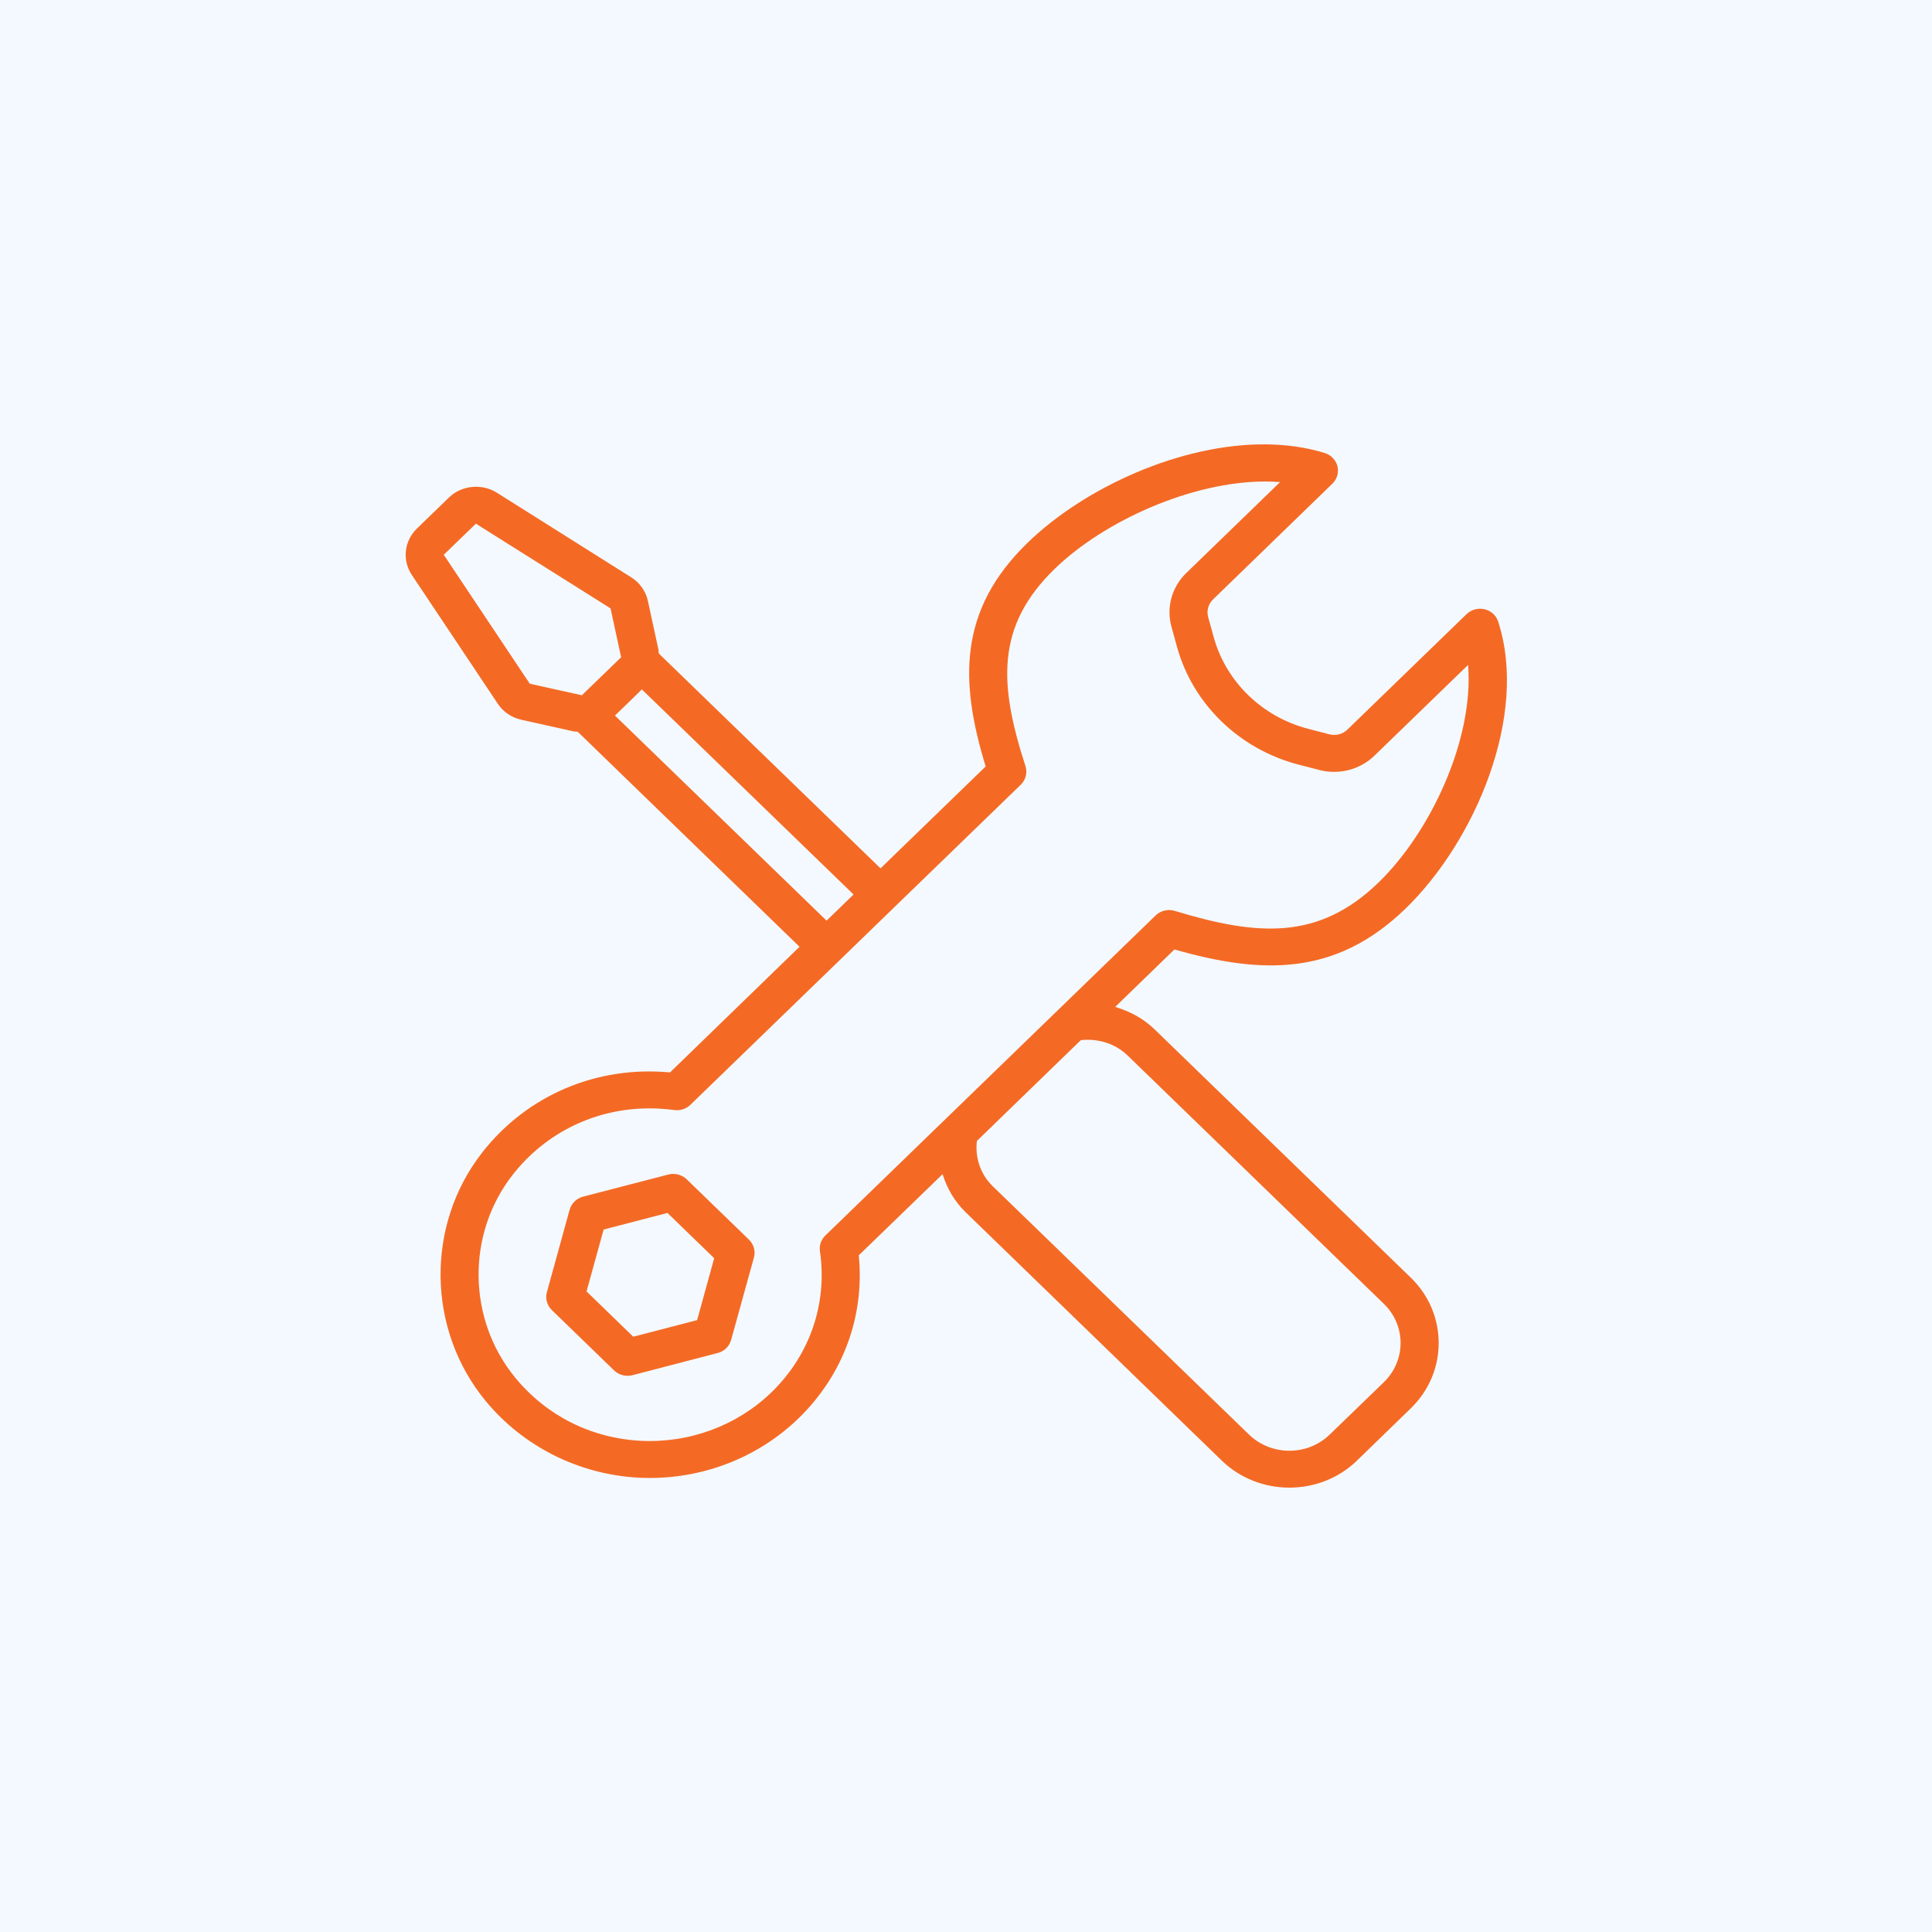
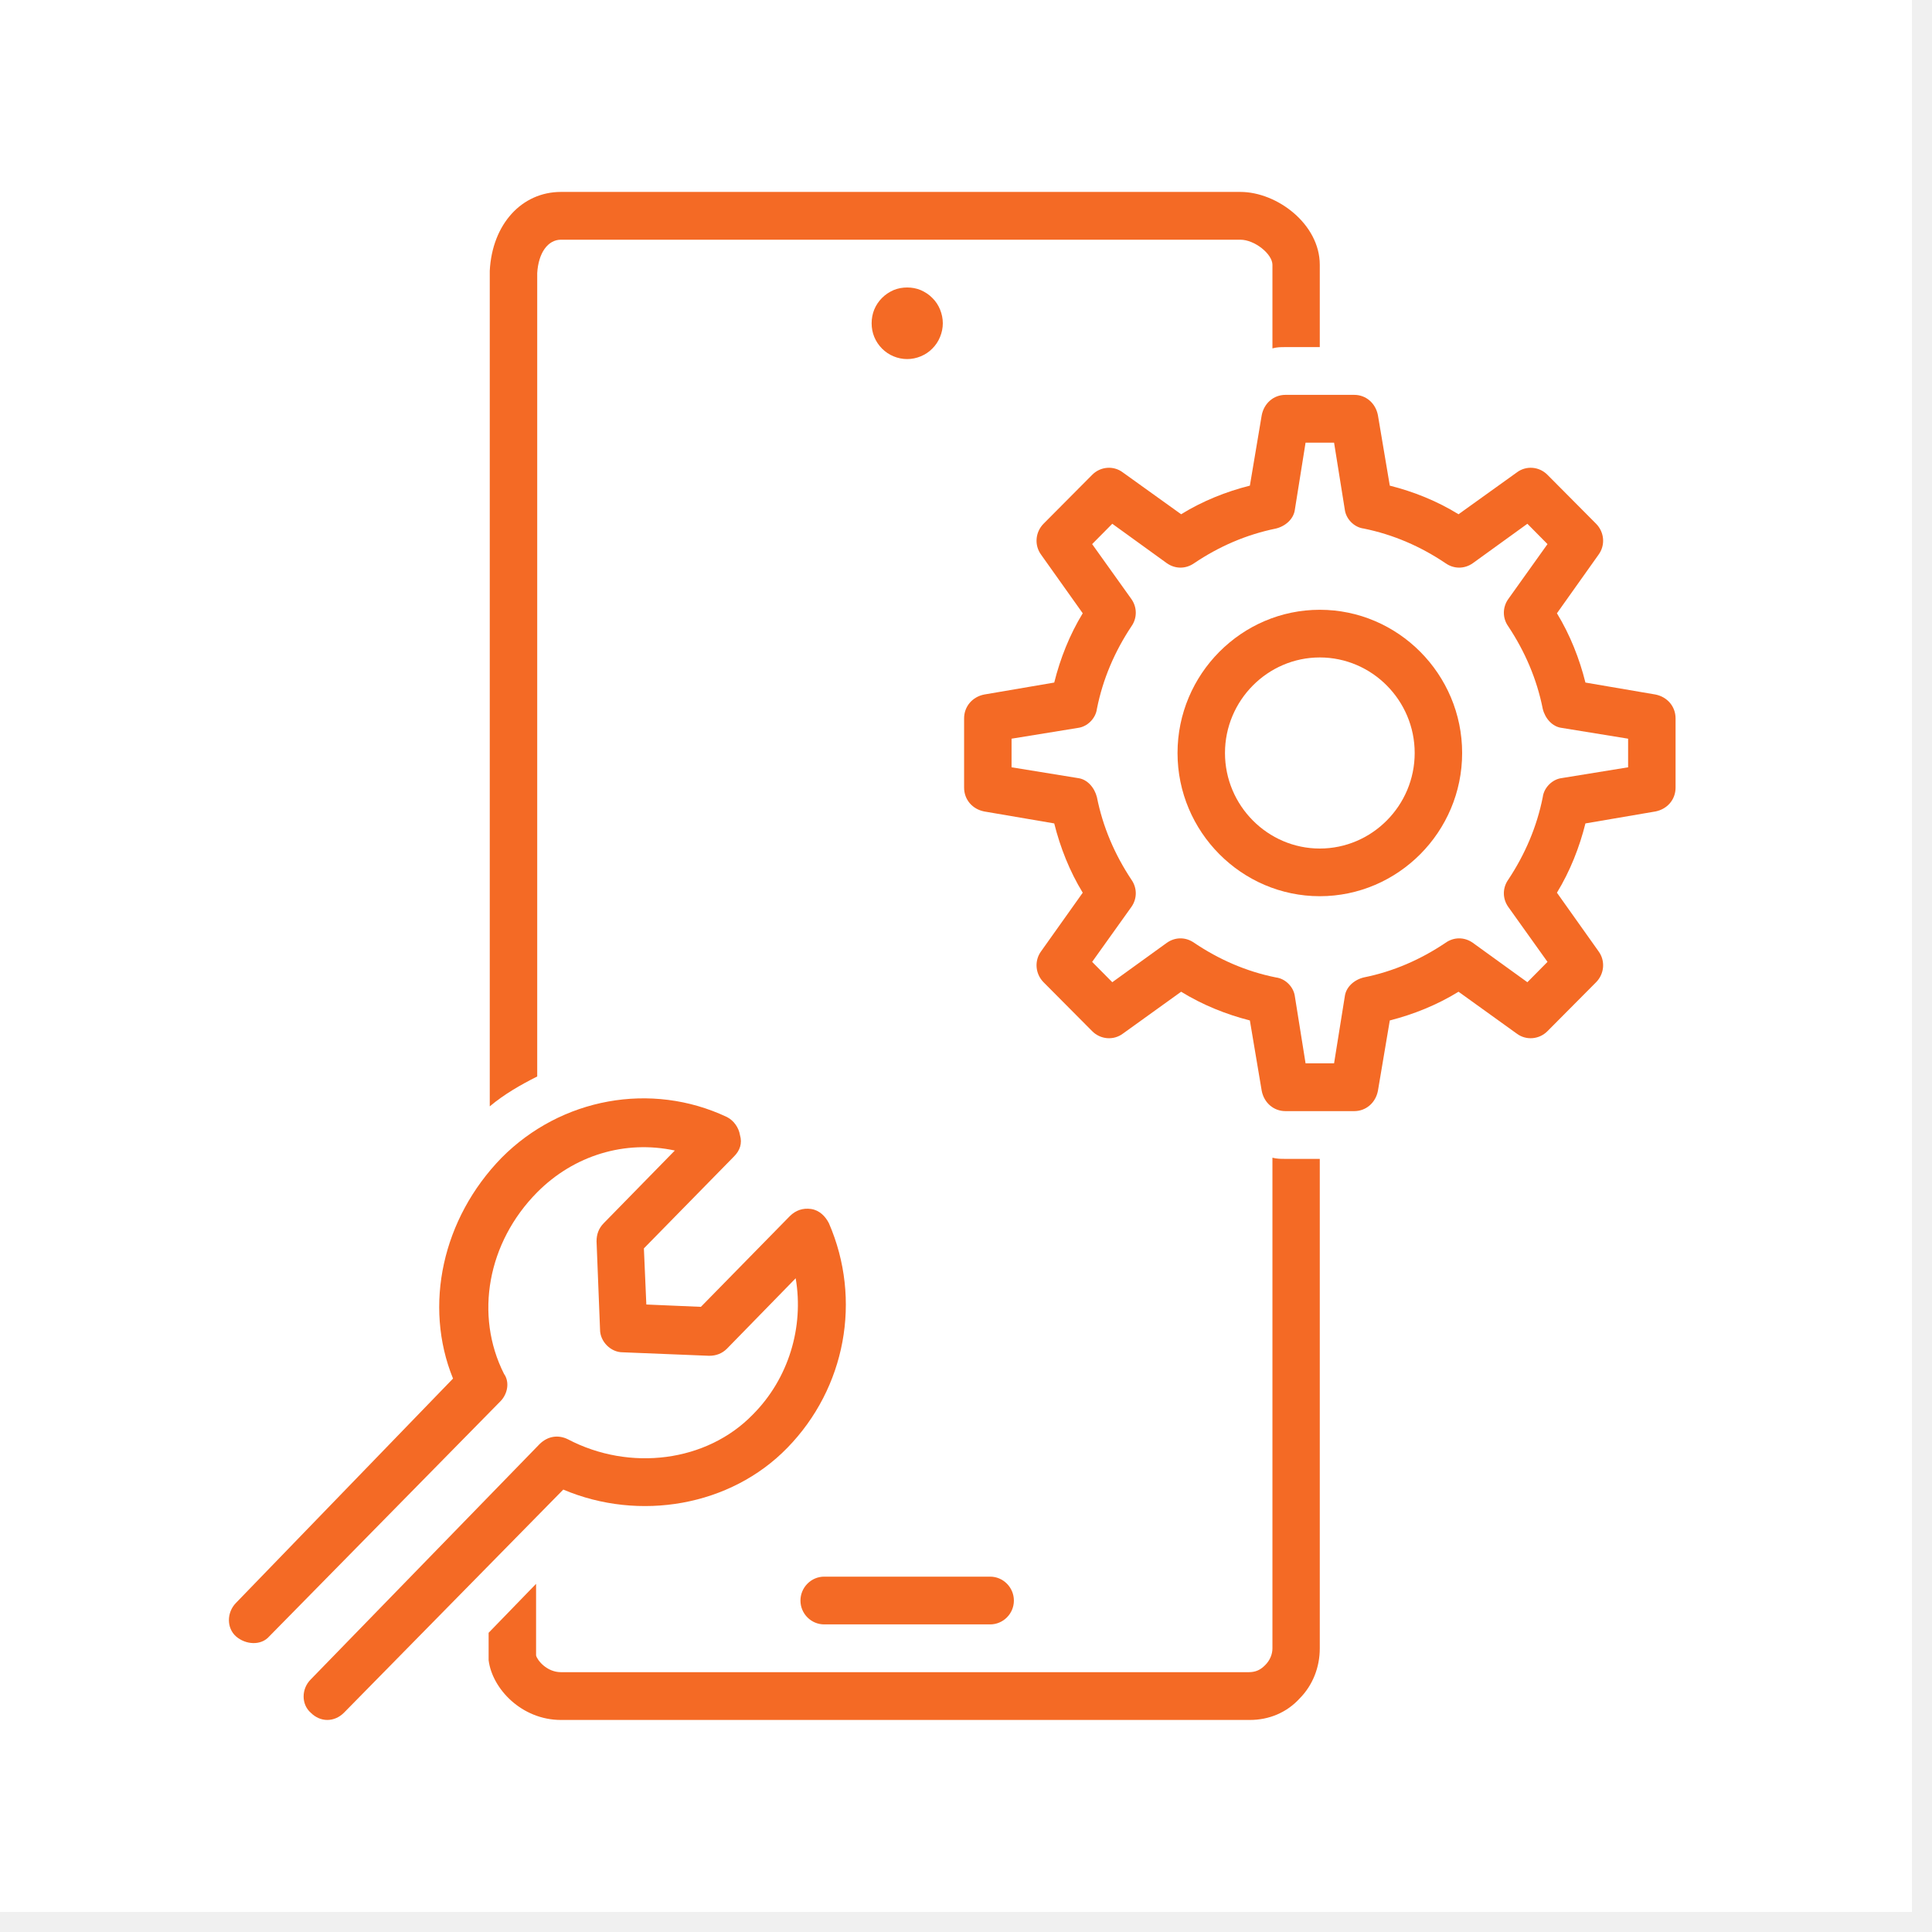
- <svg xmlns="http://www.w3.org/2000/svg" width="95" height="95" viewBox="0 0 95 95" fill="none">
-   <g clip-path="url(#clip0_113_15556)">
-     <rect width="95" height="95" fill="#F4F9FF" />
-     <circle cx="47.5" cy="47.5" r="47.5" fill="#F4F9FF" />
-     <path d="M62.31 21.851C58.067 21.791 53.322 23.982 50.537 26.68C47.115 29.997 47.185 33.498 48.467 37.688L43.297 42.698L32.392 32.131C32.385 32.071 32.389 32.007 32.378 31.946L31.857 29.542C31.755 29.074 31.458 28.651 31.044 28.392L24.426 24.223C23.686 23.762 22.697 23.861 22.074 24.465L20.495 25.995C19.875 26.599 19.769 27.554 20.249 28.268L24.478 34.606C24.741 35.004 25.152 35.284 25.632 35.391L28.197 35.962C28.267 35.977 28.336 35.973 28.406 35.98L39.314 46.554L32.946 52.733C29.344 52.395 25.918 53.848 23.708 56.674C20.923 60.243 20.989 65.37 23.869 68.875C25.712 71.119 28.453 72.497 31.381 72.66C31.575 72.671 31.769 72.674 31.964 72.674C34.694 72.674 37.324 71.623 39.263 69.745C41.458 67.618 42.524 64.717 42.227 61.727L46.349 57.736C46.565 58.432 46.939 59.082 47.485 59.611L60.083 71.826C60.999 72.71 62.201 73.15 63.402 73.15C64.604 73.15 65.806 72.71 66.719 71.826L69.371 69.251C71.2 67.479 71.2 64.596 69.371 62.824L56.767 50.609C56.224 50.084 55.554 49.725 54.836 49.512L57.749 46.686C62.072 47.925 65.689 47.996 69.111 44.68C72.53 41.367 75.168 35.185 73.669 30.569C73.574 30.267 73.318 30.032 72.999 29.958C72.68 29.883 72.343 29.976 72.112 30.199L66.26 35.87C66.026 36.101 65.678 36.193 65.355 36.104L64.329 35.838C62.069 35.252 60.288 33.526 59.683 31.339L59.408 30.345C59.321 30.032 59.416 29.695 59.654 29.468L65.517 23.783C65.748 23.559 65.839 23.236 65.766 22.927C65.685 22.618 65.451 22.37 65.136 22.274C64.242 21.997 63.289 21.866 62.31 21.851ZM62.23 23.676C62.472 23.68 62.71 23.687 62.944 23.705L58.328 28.179C57.617 28.868 57.342 29.876 57.602 30.814L57.877 31.811C58.654 34.624 60.94 36.839 63.846 37.596L64.872 37.862C65.839 38.114 66.88 37.844 67.587 37.155L72.189 32.696C72.479 36.332 70.364 40.894 67.788 43.391C64.864 46.224 61.9 46.047 57.767 44.79C57.434 44.69 57.071 44.775 56.825 45.013L40.582 60.754C40.373 60.957 40.274 61.241 40.318 61.525C40.692 64.103 39.823 66.631 37.936 68.46C36.236 70.107 33.891 70.973 31.487 70.846C29.054 70.711 26.87 69.61 25.335 67.742C22.983 64.88 22.928 60.687 25.203 57.775C26.845 55.676 29.296 54.501 31.931 54.501C32.334 54.501 32.744 54.53 33.154 54.583C33.444 54.622 33.741 54.53 33.946 54.327L50.189 38.59C50.438 38.349 50.53 37.997 50.424 37.67C49.127 33.669 48.944 30.799 51.867 27.966C54.293 25.615 58.602 23.673 62.23 23.676ZM23.4 25.75L30.022 29.915L30.542 32.319L28.611 34.187L26.05 33.619L21.821 27.28L23.4 25.75ZM31.561 33.899L41.971 43.984L40.644 45.269L30.238 35.185L30.894 34.553L31.561 33.899ZM53.777 51.142C54.4 51.202 54.989 51.458 55.444 51.898L68.045 64.11C69.144 65.175 69.144 66.901 68.045 67.966L65.388 70.537C64.293 71.602 62.508 71.602 61.413 70.537L48.808 58.322C48.207 57.739 47.94 56.916 48.035 56.103L53.146 51.146C53.359 51.124 53.568 51.121 53.777 51.142ZM33.103 57.722C33.023 57.722 32.942 57.732 32.861 57.754L28.673 58.84C28.351 58.925 28.098 59.17 28.01 59.483L26.892 63.538C26.804 63.85 26.896 64.184 27.131 64.415L30.194 67.384C30.373 67.558 30.611 67.65 30.857 67.65C30.941 67.65 31.022 67.639 31.102 67.621L35.287 66.531C35.609 66.45 35.862 66.205 35.95 65.889L37.072 61.837C37.16 61.521 37.064 61.187 36.83 60.957L33.766 57.988C33.587 57.818 33.349 57.725 33.103 57.722ZM32.821 59.643L35.118 61.869L34.279 64.912L31.139 65.729L28.842 63.502L29.681 60.459L32.821 59.643Z" fill="#f46a25" />
-   </g>
+ <svg xmlns="http://www.w3.org/2000/svg" width="95" zoomAndPan="magnify" viewBox="0 0 71.25 71.25" height="95" preserveAspectRatio="xMidYMid meet" version="1.0">
  <defs>
-     <clipPath id="clip0_113_15556">
-       <rect width="95" height="95" fill="white" />
+     <clipPath id="a55bb4f99a">
+       <path d="M 0 0 L 70.508 0 L 70.508 70.508 L 0 70.508 Z M 0 0 " clip-rule="nonzero" />
+     </clipPath>
+     <clipPath id="fa67d16425">
+       <path d="M 35 14 L 61.793 14 L 61.793 41 L 35 41 Z M 35 14 " clip-rule="nonzero" />
+     </clipPath>
+     <clipPath id="ce2846529c">
+       <path d="M 8.355 40 L 32 40 L 32 63.457 L 8.355 63.457 Z M 8.355 40 " clip-rule="nonzero" />
+     </clipPath>
+     <clipPath id="643851b895">
+       <path d="M 18 42 L 49 42 L 49 63.457 L 18 63.457 Z M 18 42 " clip-rule="nonzero" />
+     </clipPath>
+     <clipPath id="8ee44e43c4">
+       <path d="M 18 7.051 L 49 7.051 L 49 41 L 18 41 Z M 18 7.051 " clip-rule="nonzero" />
    </clipPath>
  </defs>
+   <g clip-path="url(#a55bb4f99a)">
+     <path fill="#ffffff" d="M 0 0 L 70.508 0 L 70.508 70.508 L 0 70.508 Z M 0 0 " fill-opacity="1" fill-rule="nonzero" />
+     <path fill="#ffffff" d="M 0 0 L 70.508 0 L 70.508 70.508 L 0 70.508 Z M 0 0 " fill-opacity="1" fill-rule="nonzero" />
+   </g>
+   <path fill="#f46a25" d="M 34.77 11.922 C 34.77 12.098 34.734 12.266 34.668 12.426 C 34.602 12.59 34.508 12.73 34.383 12.855 C 34.262 12.98 34.117 13.074 33.957 13.141 C 33.797 13.207 33.629 13.242 33.457 13.242 C 33.281 13.242 33.113 13.207 32.953 13.141 C 32.793 13.074 32.652 12.98 32.527 12.855 C 32.406 12.73 32.309 12.59 32.242 12.426 C 32.176 12.266 32.145 12.098 32.145 11.922 C 32.145 11.746 32.176 11.578 32.242 11.414 C 32.309 11.254 32.406 11.109 32.527 10.988 C 32.652 10.863 32.793 10.77 32.953 10.699 C 33.113 10.633 33.281 10.602 33.457 10.602 C 33.629 10.602 33.797 10.633 33.957 10.699 C 34.117 10.77 34.262 10.863 34.383 10.988 C 34.508 11.109 34.602 11.254 34.668 11.414 C 34.734 11.578 34.77 11.746 34.77 11.922 Z M 34.77 11.922 " fill-opacity="1" fill-rule="nonzero" />
+   <path fill="#f46a25" d="M 29.52 59.027 C 29.52 59.512 29.914 59.906 30.395 59.906 L 36.516 59.906 C 36.996 59.906 37.391 59.512 37.391 59.027 C 37.391 58.543 36.996 58.145 36.516 58.145 L 30.395 58.145 C 29.914 58.145 29.52 58.543 29.52 59.027 Z M 29.52 59.027 " fill-opacity="1" fill-rule="nonzero" />
+   <g clip-path="url(#fa67d16425)">
+     <path fill="#f46a25" d="M 61.051 25.613 L 58.469 25.172 C 58.25 24.293 57.902 23.41 57.418 22.617 L 58.949 20.461 C 59.211 20.109 59.168 19.625 58.863 19.316 L 57.07 17.512 C 56.766 17.203 56.281 17.16 55.934 17.426 L 53.789 18.965 C 53.004 18.48 52.129 18.129 51.254 17.91 L 50.816 15.312 C 50.73 14.871 50.379 14.562 49.941 14.562 L 47.406 14.562 C 46.969 14.562 46.617 14.871 46.531 15.312 L 46.094 17.91 C 45.219 18.129 44.344 18.48 43.559 18.965 L 41.414 17.426 C 41.066 17.16 40.582 17.203 40.277 17.512 L 38.484 19.316 C 38.18 19.625 38.137 20.109 38.398 20.461 L 39.93 22.617 C 39.445 23.41 39.098 24.293 38.879 25.172 L 36.297 25.613 C 35.859 25.699 35.555 26.055 35.555 26.492 L 35.555 29.047 C 35.555 29.488 35.859 29.84 36.297 29.926 L 38.879 30.367 C 39.098 31.246 39.445 32.129 39.93 32.922 L 38.398 35.078 C 38.137 35.43 38.18 35.914 38.484 36.223 L 40.277 38.027 C 40.582 38.336 41.066 38.379 41.414 38.117 L 43.559 36.574 C 44.344 37.059 45.219 37.41 46.094 37.633 L 46.531 40.23 C 46.617 40.668 46.969 40.977 47.406 40.977 L 49.941 40.977 C 50.379 40.977 50.73 40.668 50.816 40.23 L 51.254 37.633 C 52.129 37.41 53.004 37.059 53.789 36.574 L 55.934 38.117 C 56.281 38.379 56.766 38.336 57.07 38.027 L 58.863 36.223 C 59.168 35.914 59.211 35.43 58.949 35.078 L 57.418 32.922 C 57.902 32.129 58.25 31.246 58.469 30.367 L 61.051 29.926 C 61.488 29.84 61.793 29.488 61.793 29.047 L 61.793 26.492 C 61.793 26.055 61.488 25.699 61.051 25.613 Z M 60.043 28.297 L 57.594 28.695 C 57.246 28.738 56.938 29.047 56.895 29.398 C 56.676 30.5 56.238 31.512 55.625 32.438 C 55.406 32.746 55.406 33.141 55.625 33.449 L 57.07 35.473 L 56.328 36.223 L 54.316 34.77 C 54.008 34.551 53.617 34.551 53.309 34.77 C 52.391 35.387 51.387 35.828 50.293 36.047 C 49.941 36.133 49.637 36.398 49.594 36.75 L 49.199 39.215 L 48.148 39.215 L 47.754 36.75 C 47.711 36.398 47.406 36.09 47.055 36.047 C 45.961 35.828 44.957 35.387 44.039 34.77 C 43.73 34.551 43.34 34.551 43.031 34.77 L 41.02 36.223 L 40.277 35.473 L 41.723 33.449 C 41.941 33.141 41.941 32.746 41.723 32.438 C 41.109 31.512 40.672 30.5 40.453 29.398 C 40.363 29.047 40.102 28.738 39.754 28.695 L 37.305 28.297 L 37.305 27.242 L 39.754 26.844 C 40.102 26.801 40.41 26.492 40.453 26.141 C 40.672 25.039 41.109 24.027 41.723 23.102 C 41.941 22.797 41.941 22.398 41.723 22.09 L 40.277 20.066 L 41.02 19.316 L 43.031 20.77 C 43.34 20.988 43.73 20.988 44.039 20.77 C 44.957 20.152 45.961 19.715 47.055 19.492 C 47.406 19.406 47.711 19.141 47.754 18.789 L 48.148 16.324 L 49.199 16.324 L 49.594 18.789 C 49.637 19.141 49.941 19.449 50.293 19.492 C 51.387 19.715 52.391 20.152 53.309 20.77 C 53.617 20.988 54.008 20.988 54.316 20.77 L 56.328 19.316 L 57.07 20.066 L 55.625 22.09 C 55.406 22.398 55.406 22.797 55.625 23.102 C 56.238 24.027 56.676 25.039 56.895 26.141 C 56.98 26.492 57.246 26.801 57.594 26.844 L 60.043 27.242 Z M 60.043 28.297 " fill-opacity="1" fill-rule="nonzero" />
+   </g>
+   <path fill="#f46a25" d="M 48.672 22.488 C 45.789 22.488 43.426 24.863 43.426 27.77 C 43.426 30.676 45.789 33.051 48.672 33.051 C 51.559 33.051 53.922 30.676 53.922 27.77 C 53.922 24.863 51.559 22.488 48.672 22.488 Z M 48.672 31.293 C 46.75 31.293 45.176 29.707 45.176 27.77 C 45.176 25.832 46.75 24.246 48.672 24.246 C 50.598 24.246 52.172 25.832 52.172 27.77 C 52.172 29.707 50.598 31.293 48.672 31.293 Z M 48.672 31.293 " fill-opacity="1" fill-rule="nonzero" />
+   <g clip-path="url(#ce2846529c)">
+     <path fill="#f46a25" d="M 29.039 53.391 C 31.184 51.191 31.793 47.934 30.57 45.113 C 30.438 44.852 30.219 44.633 29.914 44.586 C 29.609 44.543 29.344 44.633 29.125 44.852 L 25.848 48.195 L 23.836 48.109 L 23.746 46.039 L 27.07 42.648 C 27.289 42.43 27.379 42.164 27.289 41.859 C 27.246 41.594 27.07 41.328 26.809 41.195 C 24.012 39.875 20.688 40.492 18.5 42.695 C 16.312 44.938 15.613 48.152 16.707 50.84 L 8.703 59.113 C 8.355 59.469 8.355 60.039 8.703 60.348 C 9.055 60.656 9.625 60.699 9.93 60.348 L 18.457 51.676 C 18.719 51.41 18.805 50.969 18.586 50.664 C 17.496 48.504 17.977 45.82 19.812 43.969 C 21.168 42.605 23.047 42.035 24.887 42.43 L 22.262 45.113 C 22.086 45.293 22 45.512 22 45.777 L 22.129 49.035 C 22.129 49.473 22.523 49.871 22.961 49.871 L 26.152 50 C 26.414 50 26.633 49.914 26.809 49.738 L 29.344 47.141 C 29.652 48.945 29.082 50.84 27.77 52.16 C 26.066 53.922 23.223 54.273 20.949 53.082 C 20.598 52.906 20.207 52.953 19.898 53.258 L 11.461 61.934 C 11.109 62.285 11.109 62.855 11.461 63.164 C 11.637 63.34 11.855 63.43 12.07 63.43 C 12.289 63.43 12.508 63.34 12.684 63.164 L 20.773 54.934 C 23.574 56.121 26.941 55.551 29.039 53.391 Z M 29.039 53.391 " fill-opacity="1" fill-rule="nonzero" />
+   </g>
+   <g clip-path="url(#643851b895)">
+     <path fill="#f46a25" d="M 46.094 63.43 C 46.793 63.43 47.449 63.164 47.93 62.637 C 48.41 62.152 48.672 61.492 48.672 60.789 L 48.672 42.738 L 47.406 42.738 C 47.23 42.738 47.098 42.738 46.926 42.695 L 46.926 60.789 C 46.926 61.008 46.836 61.227 46.664 61.402 C 46.488 61.582 46.312 61.668 46.051 61.668 L 20.688 61.668 C 20.164 61.668 19.812 61.227 19.77 61.051 L 19.77 58.41 L 18.02 60.215 L 18.02 61.141 C 18.02 61.184 18.02 61.227 18.02 61.227 C 18.152 62.285 19.242 63.43 20.688 63.43 Z M 46.094 63.43 " fill-opacity="1" fill-rule="nonzero" />
+   </g>
+   <g clip-path="url(#8ee44e43c4)">
+     <path fill="#f46a25" d="M 46.926 9.766 L 46.926 12.848 C 47.098 12.801 47.23 12.801 47.406 12.801 L 48.672 12.801 L 48.672 9.766 C 48.672 8.266 47.098 7.078 45.742 7.078 L 20.688 7.078 C 19.242 7.078 18.152 8.266 18.062 9.984 C 18.062 9.984 18.062 10.027 18.062 10.027 L 18.062 40.801 C 18.586 40.359 19.199 40.008 19.812 39.699 L 19.812 10.074 C 19.855 9.324 20.207 8.84 20.688 8.84 L 45.742 8.84 C 46.27 8.84 46.926 9.367 46.926 9.766 Z M 46.926 9.766 " fill-opacity="1" fill-rule="nonzero" />
+   </g>
</svg>
